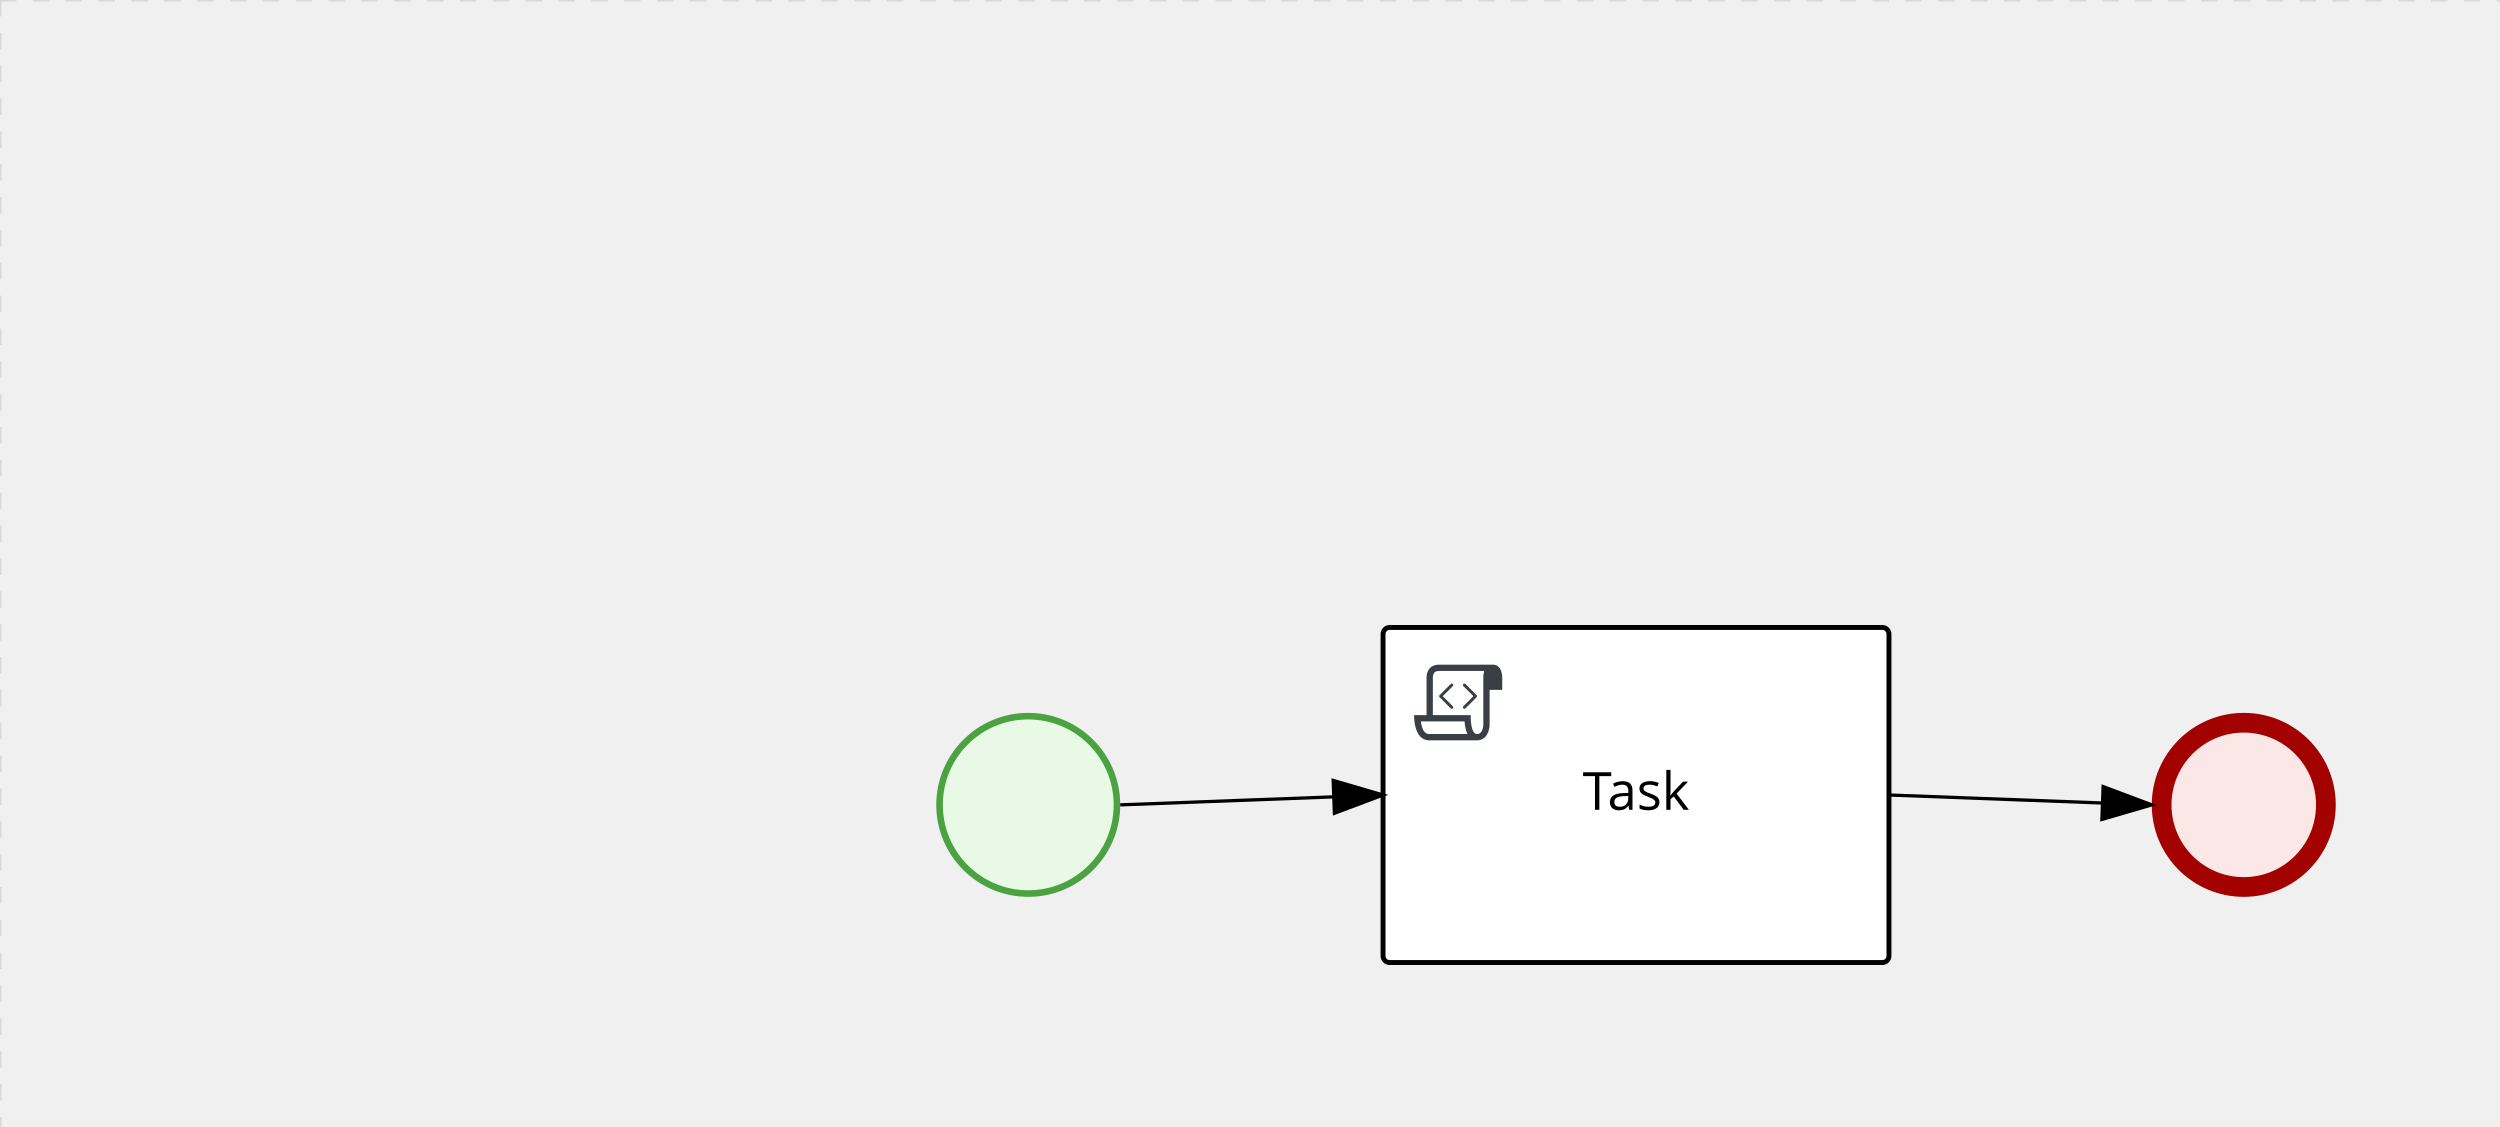
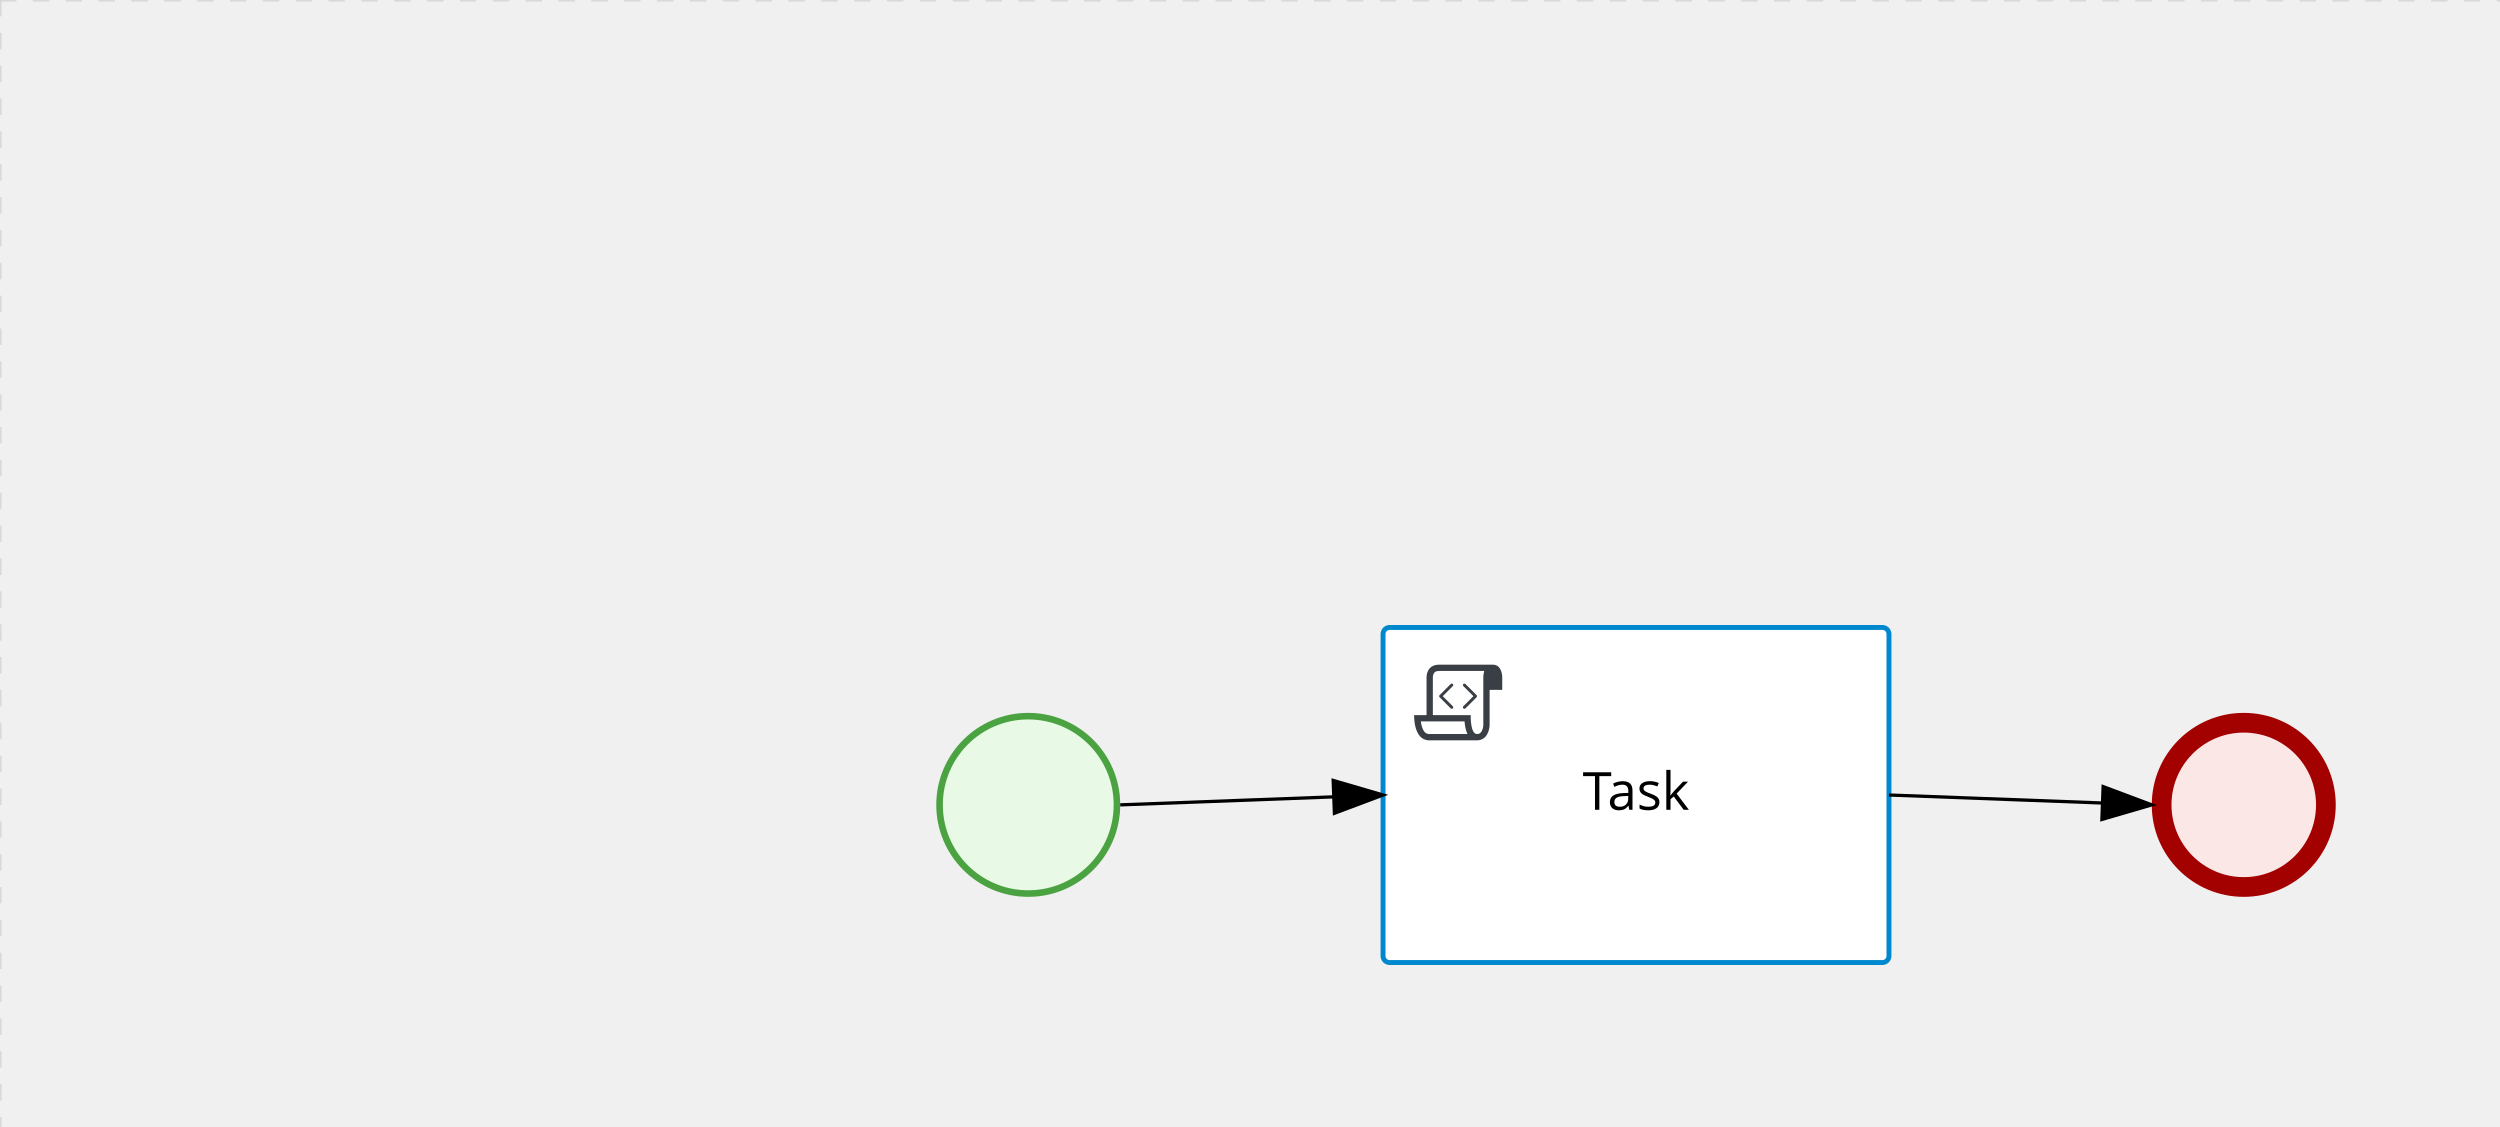
<svg xmlns="http://www.w3.org/2000/svg" version="1.1" width="761" height="343" viewBox="0 0 761 343">
  <defs />
  <g transform="matrix(1,0,0,1,0,0)">
    <g>
      <g>
        <g>
          <path fill="none" stroke="#d3d3d3" paint-order="fill stroke markers" d=" M 0 0 L 1200 0" stroke-miterlimit="10" stroke-opacity="0.8" stroke-dasharray="5" />
        </g>
        <g>
          <path fill="none" stroke="#d3d3d3" paint-order="fill stroke markers" d=" M 0 0 L 0 800" stroke-miterlimit="10" stroke-opacity="0.8" stroke-dasharray="5" />
        </g>
      </g>
-       <g id="_B0C71B08-8D10-42E7-837B-273C759C4C91" bpmn2nodeid="_B0C71B08-8D10-42E7-837B-273C759C4C91" transform="matrix(1,0,0,1,285,217)">
-         <g>
-           <path fill="none" stroke="none" />
-         </g>
-         <g transform="matrix(0.125,0,0,0.125,0,0)">
-           <g transform="matrix(1,0,0,1,0,0)">
-             <path fill="#e8fae6" stroke="none" id="_B0C71B08-8D10-42E7-837B-273C759C4C91?shapeType=BACKGROUND" paint-order="stroke fill markers" d=" M 0 0 M 444 224 C 444 263.9 434.2 300.8 414.4 334.5 C 394.7 368.2 368 394.9 334.4 414.5 C 300.8 434.1 263.9 444 224 444 C 184.1 444 147.2 434.2 113.5 414.4 C 79.8 394.7 53.1 368 33.5 334.4 C 13.9 300.8 4 263.9 4 224 C 4 184.1 13.8 147.2 33.6 113.5 C 53.4 79.8 80.1 53.1 113.6 33.5 C 147.1 13.9 184.1 4 224 4 C 263.9 4 300.8 13.8 334.5 33.6 C 368.2 53.4 394.9 80.1 414.5 113.6 C 434.1 147.1 444 184.1 444 224 Z" />
-           </g>
-           <g>
-             <g transform="matrix(1,0,0,1,0,0)">
-               <g transform="matrix(1,0,0,1,0,0)">
-                 <path fill="rgb(74,162,65)" stroke="none" id="_B0C71B08-8D10-42E7-837B-273C759C4C91?shapeType=BORDER&amp;renderType=FILL" paint-order="stroke fill markers" d=" M 0 0 M 224 0 C 100.3 0 0 100.3 0 224 C 0 347.7 100.3 448 224 448 C 347.7 448 448 347.7 448 224 C 448 100.3 347.7 0 224 0 Z M 0 0 M 224 432 C 109.1 432 16 338.9 16 224 C 16 109.1 109.1 16 224 16 C 338.9 16 432 109.1 432 224 C 432 338.9 338.9 432 224 432 Z" />
-               </g>
-             </g>
-           </g>
-         </g>
-         <g transform="matrix(1,0,0,1,28,61)" />
-       </g>
-       <g transform="matrix(1,0,0,1,285,217)" />
-       <g id="_F27FD9D4-BF99-4BC8-B971-54AF70757EE9" bpmn2nodeid="_F27FD9D4-BF99-4BC8-B971-54AF70757EE9" transform="matrix(1,0,0,1,655,217)">
-         <g>
-           <path fill="none" stroke="none" />
-         </g>
-         <g transform="matrix(0.125,0,0,0.125,0,0)">
-           <g transform="matrix(1,0,0,1,0,0)">
-             <path fill="#fce7e7" stroke="none" id="_F27FD9D4-BF99-4BC8-B971-54AF70757EE9?shapeType=BACKGROUND" paint-order="stroke fill markers" d=" M 0 0 M 444 224 C 444 263.9 434.2 300.8 414.4 334.5 C 394.7 368.2 368 394.9 334.4 414.5 C 300.8 434.1 263.9 444 224 444 C 184.1 444 147.2 434.2 113.5 414.4 C 79.8 394.7 53.1 368 33.5 334.4 C 13.9 300.8 4 263.9 4 224 C 4 184.1 13.8 147.2 33.6 113.5 C 53.4 79.8 80.1 53.1 113.6 33.5 C 147.1 13.9 184.1 4 224 4 C 263.9 4 300.8 13.8 334.5 33.6 C 368.2 53.4 394.9 80.1 414.5 113.6 C 434.1 147.1 444 184.1 444 224 Z" />
-           </g>
-           <g>
-             <g transform="matrix(1,0,0,1,0,0)">
-               <g transform="matrix(1,0,0,1,0,0)">
-                 <path fill="rgb(163,0,0)" stroke="none" id="_F27FD9D4-BF99-4BC8-B971-54AF70757EE9?shapeType=BORDER&amp;renderType=FILL" paint-order="stroke fill markers" d=" M 0 0 M 224 0 C 100.3 0 0 100.3 0 224 C 0 347.7 100.3 448 224 448 C 347.7 448 448 347.7 448 224 C 448 100.3 347.7 0 224 0 Z M 0 0 M 224 400 C 126.8 400 48 321.2 48 224 C 48 126.8 126.8 48 224 48 C 321.2 48 400 126.8 400 224 C 400 321.2 321.2 400 224 400 Z" />
-               </g>
-             </g>
-           </g>
-         </g>
-         <g transform="matrix(1,0,0,1,28,61)" />
-       </g>
-       <g transform="matrix(1,0,0,1,655,217)" />
      <g id="_2FA58086-5FB0-4D16-B2D5-246E34E40175" bpmn2nodeid="_2FA58086-5FB0-4D16-B2D5-246E34E40175" transform="matrix(1,0,0,1,421,191)">
        <g>
          <path fill="none" stroke="none" />
        </g>
        <g transform="matrix(1,0,0,1,0,0)">
          <path fill="#ffffff" stroke="none" id="_2FA58086-5FB0-4D16-B2D5-246E34E40175?shapeType=BACKGROUND" paint-order="stroke fill markers" d=" M 2 0 L 152 0 L 152 0 A 2 2 0 0 1 154 2 L 154 100 L 154 100 A 2 2 0 0 1 152 102 L 2 102 L 2 102 A 2 2 0 0 1 0 100 L 0 2 L 0 2 A 2 2 0 0 1 2 0 Z" />
        </g>
        <g transform="matrix(1,0,0,1,0,0)">
-           <path fill="none" stroke="#000000" id="_2FA58086-5FB0-4D16-B2D5-246E34E40175?shapeType=BORDER&amp;renderType=STROKE" paint-order="fill stroke markers" d=" M 2 0 L 152 0 L 152 0 A 2 2 0 0 1 154 2 L 154 100 L 154 100 A 2 2 0 0 1 152 102 L 2 102 L 2 102 A 2 2 0 0 1 0 100 L 0 2 L 0 2 A 2 2 0 0 1 2 0 Z" stroke-miterlimit="10" stroke-width="1.5" stroke-dasharray="" />
+           <path fill="none" stroke="rgb(0,136,206)" id="_2FA58086-5FB0-4D16-B2D5-246E34E40175?shapeType=BORDER&amp;renderType=STROKE" paint-order="fill stroke markers" d=" M 2 0 L 152 0 L 152 0 A 2 2 0 0 1 154 2 L 154 100 L 154 100 A 2 2 0 0 1 152 102 L 2 102 L 2 102 A 2 2 0 0 1 0 100 L 0 2 L 0 2 A 2 2 0 0 1 2 0 Z" stroke-miterlimit="10" stroke-width="1.5" stroke-dasharray="" />
        </g>
        <g>
          <g transform="matrix(0.06,0,0,0.06,9.4,9.4)">
            <g transform="matrix(1,0,0,1,0,0)">
              <path fill="#393f44" stroke="none" id="_2FA58086-5FB0-4D16-B2D5-246E34E40175undefined" paint-order="stroke fill markers" d=" M 0 0 M 197.3 130.2 C 194.4 127.3 189.6 127.3 186.7 130.2 L 130.2 186.7 C 127.3 189.6 127.3 194.4 130.2 197.3 L 186.7 253.8 C 188.1 255.3 190.1 256 192 256 C 193.9 256 195.9 255.3 197.3 253.7 C 200.2 250.8 200.2 246 197.3 243.1 L 146.2 192 L 197.3 140.8 C 200.2 137.9 200.2 133.1 197.3 130.2 Z" />
            </g>
            <g transform="matrix(1,0,0,1,0,0)">
              <path fill="#393f44" stroke="none" id="_2FA58086-5FB0-4D16-B2D5-246E34E40175undefined" paint-order="stroke fill markers" d=" M 0 0 M 261.3 130.2 C 258.4 127.3 253.6 127.3 250.7 130.2 C 247.8 133.1 247.8 137.9 250.7 140.8 L 301.8 191.9 L 250.7 243 C 247.8 245.9 247.8 250.7 250.7 253.6 C 252.1 255.3 254.1 256 256 256 C 257.9 256 259.9 255.3 261.3 253.8 L 317.8 197.3 C 320.7 194.4 320.7 189.6 317.8 186.7 L 261.3 130.2 Z" />
            </g>
            <g transform="matrix(1,0,0,1,0,0)">
              <path fill="#393f44" stroke="none" id="_2FA58086-5FB0-4D16-B2D5-246E34E40175undefined" paint-order="stroke fill markers" d=" M 0 0 M 400 32 C 400 32 152.8 32 128 32 C 62 32 64 96 64 96 L 64 288 L 1 288 C 1 288 -4 416 78 416 L 320 416 C 368 416 384 368 384 336 C 384 314.2 384 224.4 384 160 L 448 160 L 448 96 C 448 96 449 32 400 32 Z M 0 0 M 78 383.9 C 68.5 383.9 61.6 381.1 55.5 374.9 C 43.4 362.4 37.5 339.6 34.9 320 L 256.9 320 C 257.1 322.7 257.3 325.4 257.6 328.2 C 260 351.6 264.7 370.1 271.9 383.9 L 78 383.9 L 78 383.9 Z M 0 0 M 352 336 C 352 345.9 349.6 360.3 342.9 371 C 337.2 380.1 330.4 384 320 384 C 285 384 288 288 288 288 L 96 288 L 96 96 L 96 95.9 L 96 95.1 C 96 90.6 97.6 78.3 104.7 71.2 C 106.5 69.4 111.9 64 128 64 L 356.5 64 C 354.4 72.8 352.8 81.8 352.2 89.9 C 352.2 90.5 352.1 91.1 352.1 91.7 C 352.1 92 352.1 92.3 352.1 92.6 C 352 94.8 352 96 352 96 L 352 160 L 352 336 Z" />
            </g>
          </g>
        </g>
        <g transform="matrix(1,0,0,1,60.75,43.5)">
          <text fill="#000000" stroke="none" font-family="Open Sans" font-size="12pt" font-style="normal" font-weight="normal" text-decoration="normal" x="16.25" y="12" text-anchor="middle" dominant-baseline="alphabetic">Task</text>
        </g>
      </g>
-       <g id="_C2CECF4C-84ED-4DC3-AE1C-73767C854257" bpmn2nodeid="_C2CECF4C-84ED-4DC3-AE1C-73767C854257">
+       <g id="_F27FD9D4-BF99-4BC8-B971-54AF70757EE9" bpmn2nodeid="_F27FD9D4-BF99-4BC8-B971-54AF70757EE9" transform="matrix(1,0,0,1,655,217)">
        <g>
-           <path fill="none" stroke="#000000" paint-order="fill stroke markers" d=" M 575 242 L 640.011 244.438" stroke-miterlimit="10" stroke-dasharray="" />
+           <path fill="none" stroke="none" />
        </g>
-         <g transform="matrix(1,0,0,1,575,242)" />
-         <g transform="matrix(-0.03747366,0.9992976,-0.9992976,-0.03747366,655.1874,240.0035)">
-           <path fill="#000000" stroke="#000000" paint-order="fill stroke markers" d=" M 10 15 L 0 15 L 5 0 Z" stroke-miterlimit="10" stroke-dasharray="" />
+         <g transform="matrix(0.125,0,0,0.125,0,0)">
+           <g transform="matrix(1,0,0,1,0,0)">
+             <path fill="#fce7e7" stroke="none" id="_F27FD9D4-BF99-4BC8-B971-54AF70757EE9?shapeType=BACKGROUND" paint-order="stroke fill markers" d=" M 0 0 M 444 224 C 444 263.9 434.2 300.8 414.4 334.5 C 394.7 368.2 368 394.9 334.4 414.5 C 300.8 434.1 263.9 444 224 444 C 184.1 444 147.2 434.2 113.5 414.4 C 79.8 394.7 53.1 368 33.5 334.4 C 13.9 300.8 4 263.9 4 224 C 4 184.1 13.8 147.2 33.6 113.5 C 53.4 79.8 80.1 53.1 113.6 33.5 C 147.1 13.9 184.1 4 224 4 C 263.9 4 300.8 13.8 334.5 33.6 C 368.2 53.4 394.9 80.1 414.5 113.6 C 434.1 147.1 444 184.1 444 224 Z" />
+           </g>
+           <g>
+             <g transform="matrix(1,0,0,1,0,0)">
+               <g transform="matrix(1,0,0,1,0,0)">
+                 <path fill="#a30000" stroke="none" id="_F27FD9D4-BF99-4BC8-B971-54AF70757EE9?shapeType=BORDER&amp;renderType=FILL" paint-order="stroke fill markers" d=" M 0 0 M 224 0 C 100.3 0 0 100.3 0 224 C 0 347.7 100.3 448 224 448 C 347.7 448 448 347.7 448 224 C 448 100.3 347.7 0 224 0 Z M 0 0 M 224 400 C 126.8 400 48 321.2 48 224 C 48 126.8 126.8 48 224 48 C 321.2 48 400 126.8 400 224 C 400 321.2 321.2 400 224 400 Z" />
+               </g>
+             </g>
+           </g>
        </g>
-         <g transform="matrix(1,0,0,1,575.3747,233.507)" />
+         <g transform="matrix(1,0,0,1,28,61)" />
+       </g>
+       <g id="_B0C71B08-8D10-42E7-837B-273C759C4C91" bpmn2nodeid="_B0C71B08-8D10-42E7-837B-273C759C4C91" transform="matrix(1,0,0,1,285,217)">
+         <g>
+           <path fill="none" stroke="none" />
+         </g>
+         <g transform="matrix(0.125,0,0,0.125,0,0)">
+           <g transform="matrix(1,0,0,1,0,0)">
+             <path fill="#e8fae6" stroke="none" id="_B0C71B08-8D10-42E7-837B-273C759C4C91?shapeType=BACKGROUND" paint-order="stroke fill markers" d=" M 0 0 M 444 224 C 444 263.9 434.2 300.8 414.4 334.5 C 394.7 368.2 368 394.9 334.4 414.5 C 300.8 434.1 263.9 444 224 444 C 184.1 444 147.2 434.2 113.5 414.4 C 79.8 394.7 53.1 368 33.5 334.4 C 13.9 300.8 4 263.9 4 224 C 4 184.1 13.8 147.2 33.6 113.5 C 53.4 79.8 80.1 53.1 113.6 33.5 C 147.1 13.9 184.1 4 224 4 C 263.9 4 300.8 13.8 334.5 33.6 C 368.2 53.4 394.9 80.1 414.5 113.6 C 434.1 147.1 444 184.1 444 224 Z" />
+           </g>
+           <g>
+             <g transform="matrix(1,0,0,1,0,0)">
+               <g transform="matrix(1,0,0,1,0,0)">
+                 <path fill="#4aa241" stroke="none" id="_B0C71B08-8D10-42E7-837B-273C759C4C91?shapeType=BORDER&amp;renderType=FILL" paint-order="stroke fill markers" d=" M 0 0 M 224 0 C 100.3 0 0 100.3 0 224 C 0 347.7 100.3 448 224 448 C 347.7 448 448 347.7 448 224 C 448 100.3 347.7 0 224 0 Z M 0 0 M 224 432 C 109.1 432 16 338.9 16 224 C 16 109.1 109.1 16 224 16 C 338.9 16 432 109.1 432 224 C 432 338.9 338.9 432 224 432 Z" />
+               </g>
+             </g>
+           </g>
+         </g>
+         <g transform="matrix(1,0,0,1,28,61)" />
      </g>
      <g id="_C0476606-75B2-43CE-A1C7-CF915BD3E182" bpmn2nodeid="_C0476606-75B2-43CE-A1C7-CF915BD3E182">
        <g>
          <path fill="none" stroke="#000000" paint-order="fill stroke markers" d=" M 341 245 L 406.011 242.562" stroke-miterlimit="10" stroke-dasharray="" />
        </g>
        <g transform="matrix(1,0,0,1,341,245)" />
        <g transform="matrix(0.03747366,0.9992976,-0.9992976,0.03747366,420.8126,237.0035)">
          <path fill="#000000" stroke="#000000" paint-order="fill stroke markers" d=" M 10 15 L 0 15 L 5 0 Z" stroke-miterlimit="10" stroke-dasharray="" />
        </g>
        <g transform="matrix(1,0,0,1,341.3747,233.507)" />
      </g>
+       <g id="_C2CECF4C-84ED-4DC3-AE1C-73767C854257" bpmn2nodeid="_C2CECF4C-84ED-4DC3-AE1C-73767C854257">
+         <g>
+           <path fill="none" stroke="#000000" paint-order="fill stroke markers" d=" M 575 242 L 640.011 244.438" stroke-miterlimit="10" stroke-dasharray="" />
+         </g>
+         <g transform="matrix(1,0,0,1,575,242)" />
+         <g transform="matrix(-0.03747366,0.9992976,-0.9992976,-0.03747366,655.1874,240.0035)">
+           <path fill="#000000" stroke="#000000" paint-order="fill stroke markers" d=" M 10 15 L 0 15 L 5 0 Z" stroke-miterlimit="10" stroke-dasharray="" />
+         </g>
+         <g transform="matrix(1,0,0,1,575.3747,233.507)" />
+       </g>
+       <g transform="matrix(1,0,0,1,655,217)" />
+       <g transform="matrix(1,0,0,1,285,217)" />
      <g transform="matrix(1,0,0,1,421,191)" />
    </g>
  </g>
</svg>
